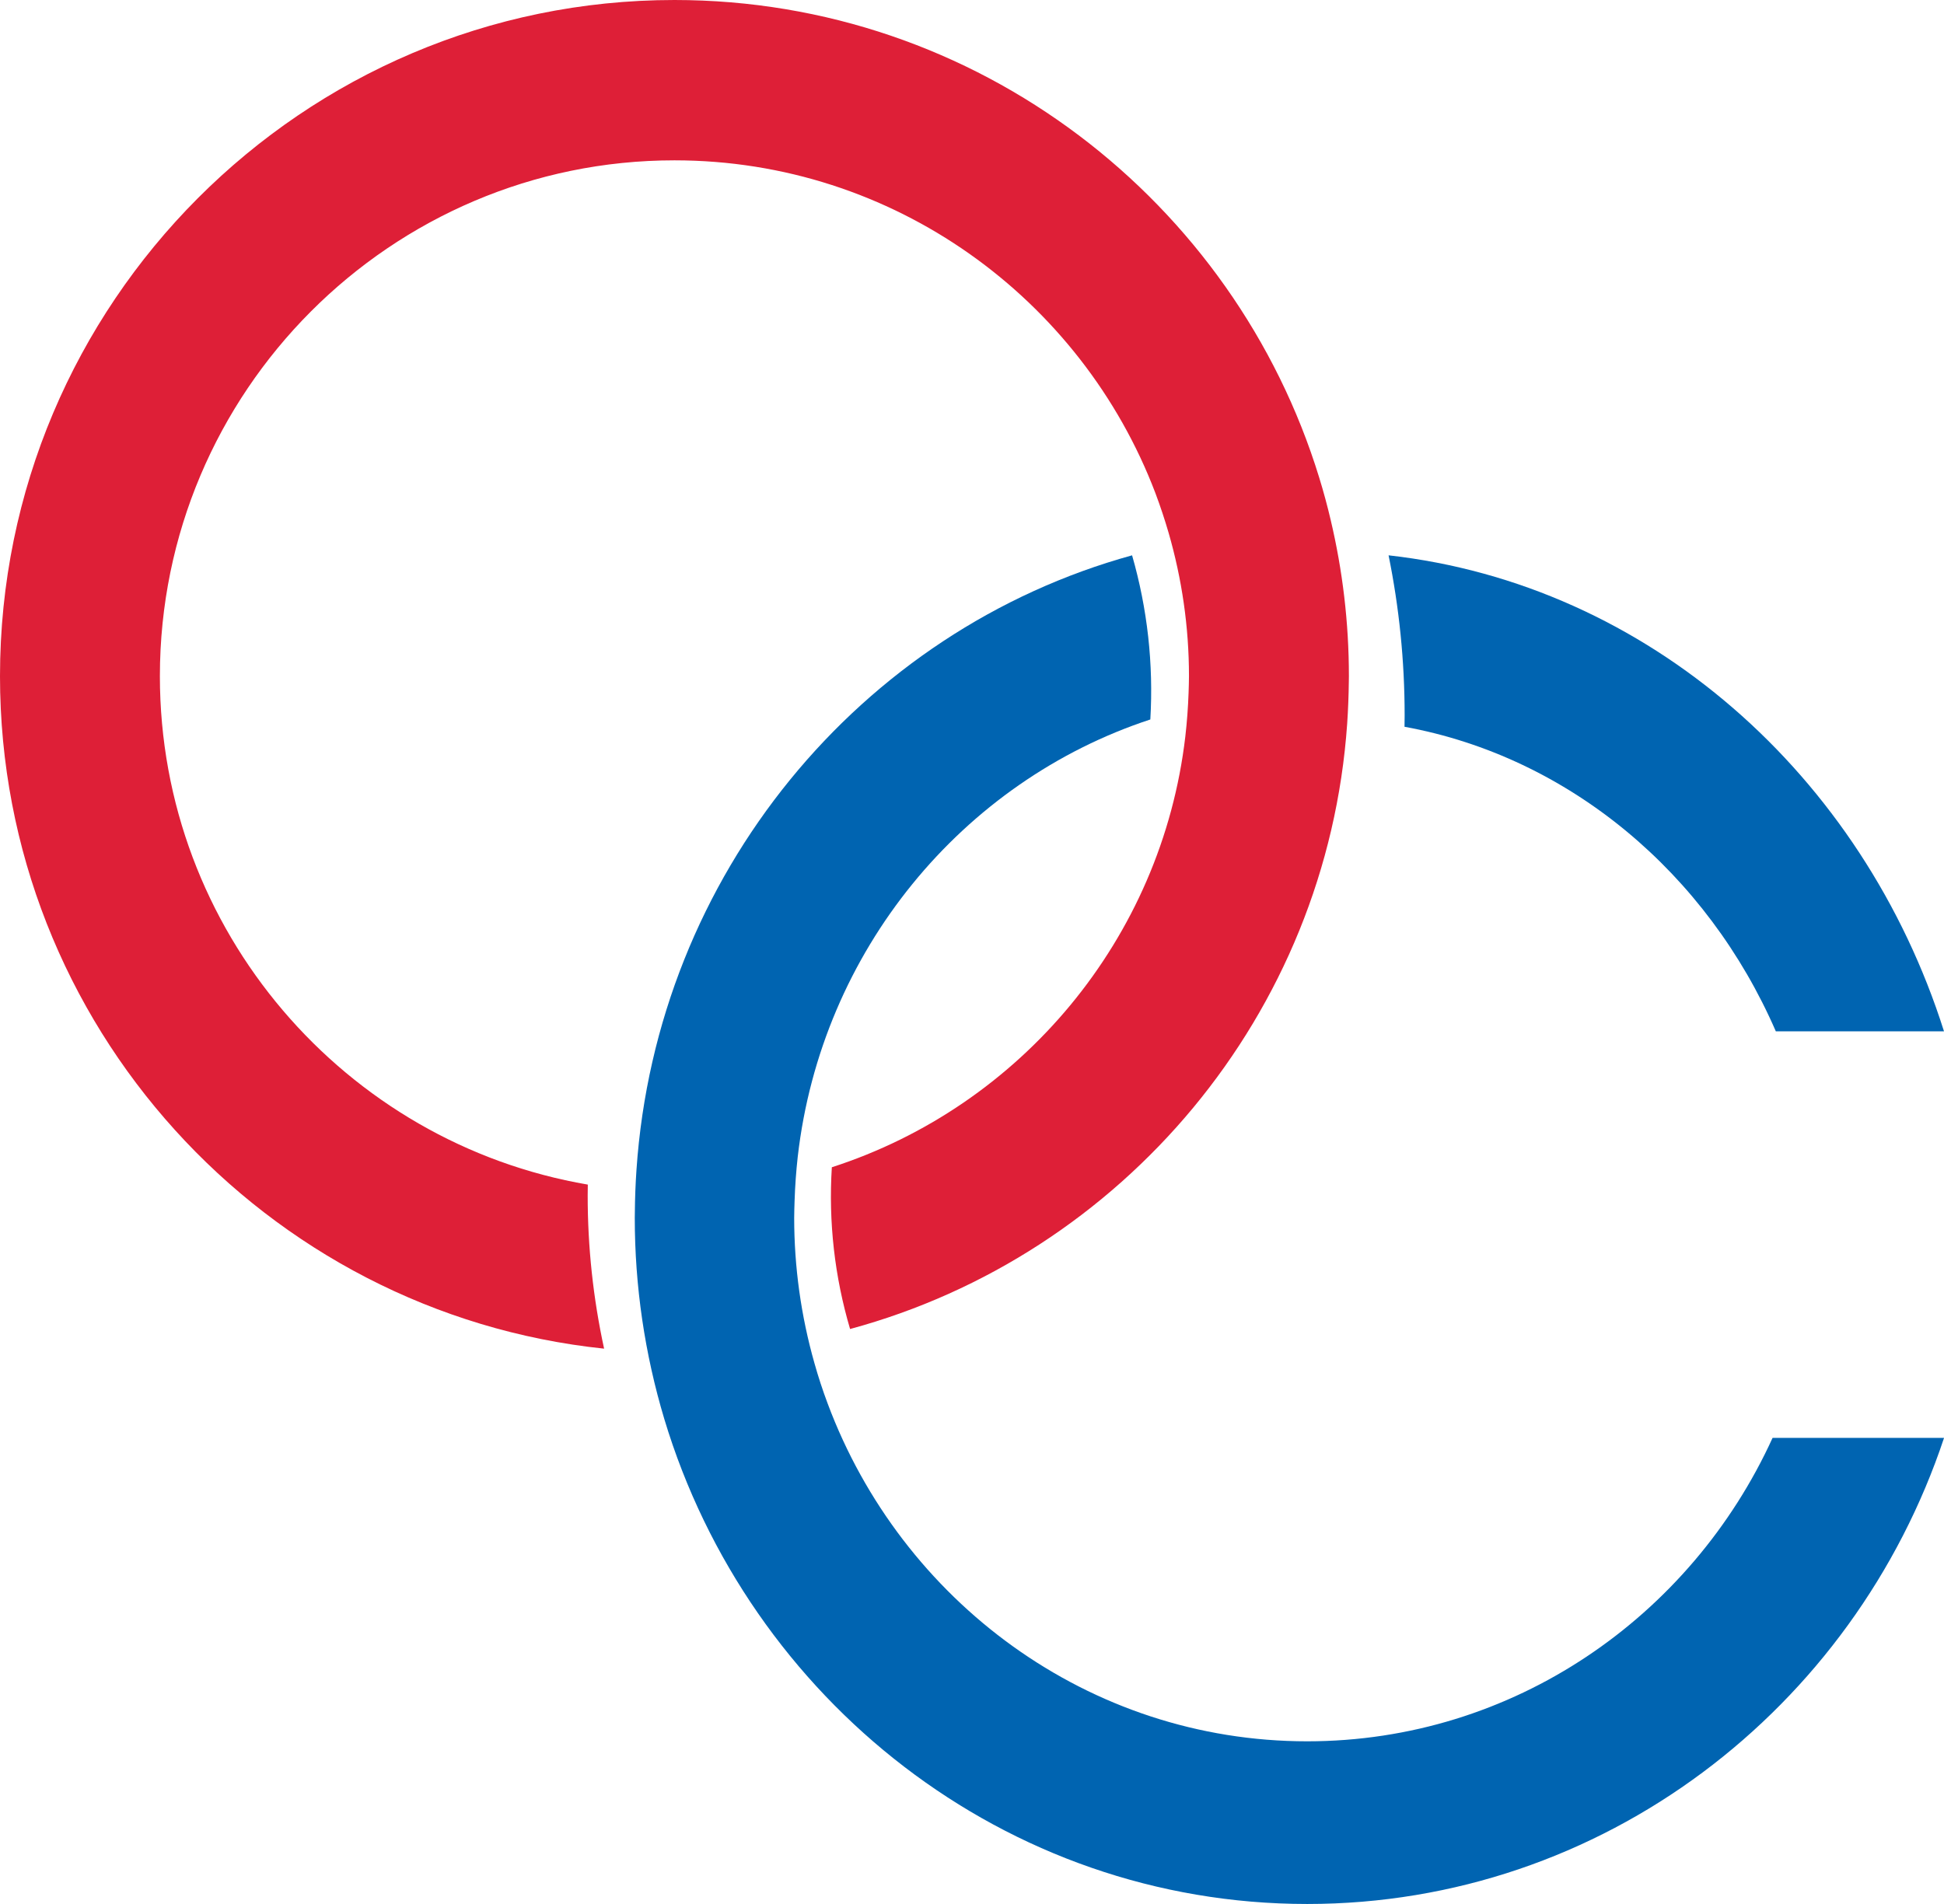
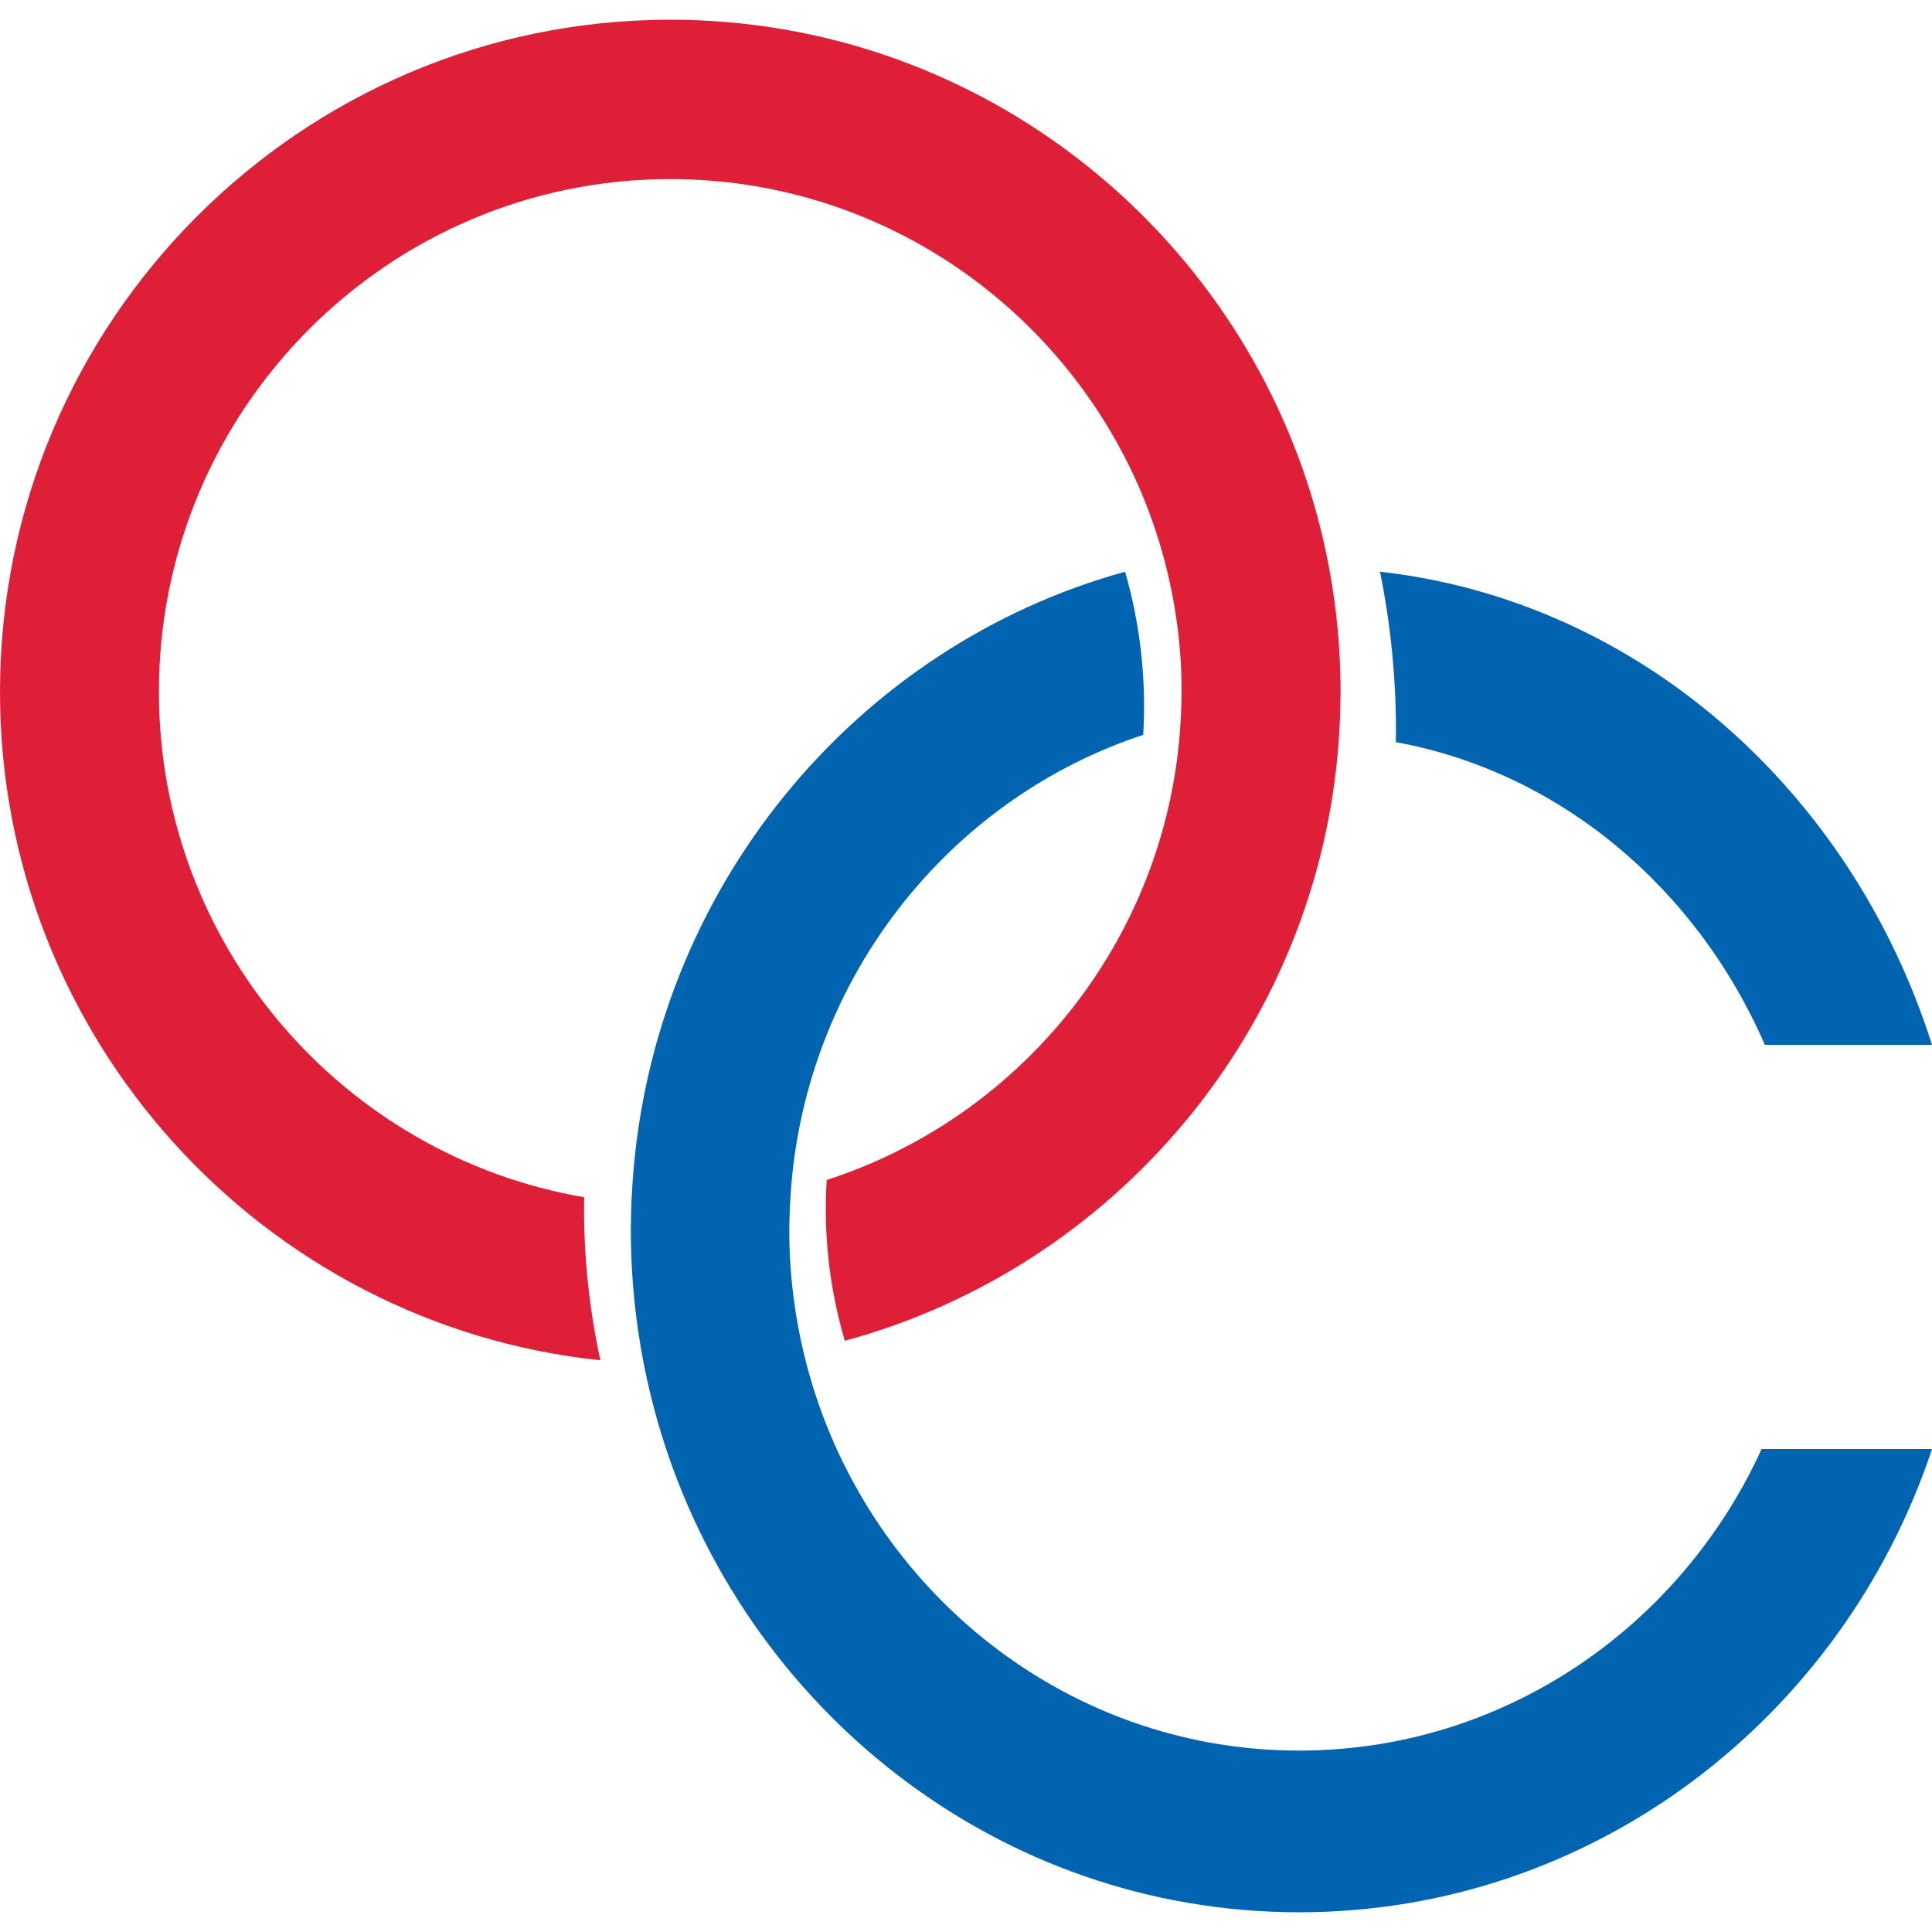
- <svg xmlns="http://www.w3.org/2000/svg" width="49" height="48">
+ <svg xmlns="http://www.w3.org/2000/svg" width="1024" height="1024" viewBox="0 0 49 48">
  <g fill="none" fill-rule="evenodd">
    <path d="M35 14c.264 1.3.405 2.649.405 4.033l-.003.289c4.158.76 7.63 3.699 9.359 7.678H49c-2.047-6.463-7.466-11.27-14-12" fill="#0064B1" />
    <path d="M33.541 13.109a16.27 16.27 0 0 0-.288-1.064C31.117 5.08 24.639 0 17 0 7.627 0 0 7.647 0 17.046 0 25.846 6.684 33.108 15.227 34a18.147 18.147 0 0 1-.414-3.86c0-.093.002-.185.003-.276C8.702 28.819 4.03 23.47 4.03 17.046 4.031 9.876 9.848 4.042 17 4.042c5.53 0 10.261 3.49 12.123 8.39a13.853 13.853 0 0 1 .334 1.005c.331 1.148.512 2.358.512 3.61 0 .141-.006.28-.01.42a13.97 13.97 0 0 1-.082 1.1c-.596 5.112-4.158 9.326-8.91 10.86a11.784 11.784 0 0 0 .46 4.078c6.865-1.86 12.022-7.93 12.53-15.265a19.22 19.22 0 0 0 .041-1.052l.002-.142c0-1.354-.16-2.673-.459-3.937" fill="#DE1F37" />
    <path d="M32.949 43.899c-5.515 0-10.232-3.543-12.087-8.515a12.527 12.527 0 0 1-.334-1.02 13.413 13.413 0 0 1-.51-3.663c0-.143.006-.284.01-.426a14.331 14.331 0 0 1 .08-1.117c.596-5.187 4.148-9.463 8.887-11.02a12.334 12.334 0 0 0-.46-4.138c-6.844 1.886-11.986 8.046-12.492 15.49a17.6 17.6 0 0 0-.041 1.068l-.002.143a17.634 17.634 0 0 0 .745 5.075C18.875 42.846 25.333 48 32.95 48c7.445 0 13.78-4.926 16.051-11.75h-4.322c-2.058 4.512-6.54 7.649-11.73 7.649" fill="#0064B1" />
  </g>
</svg>
